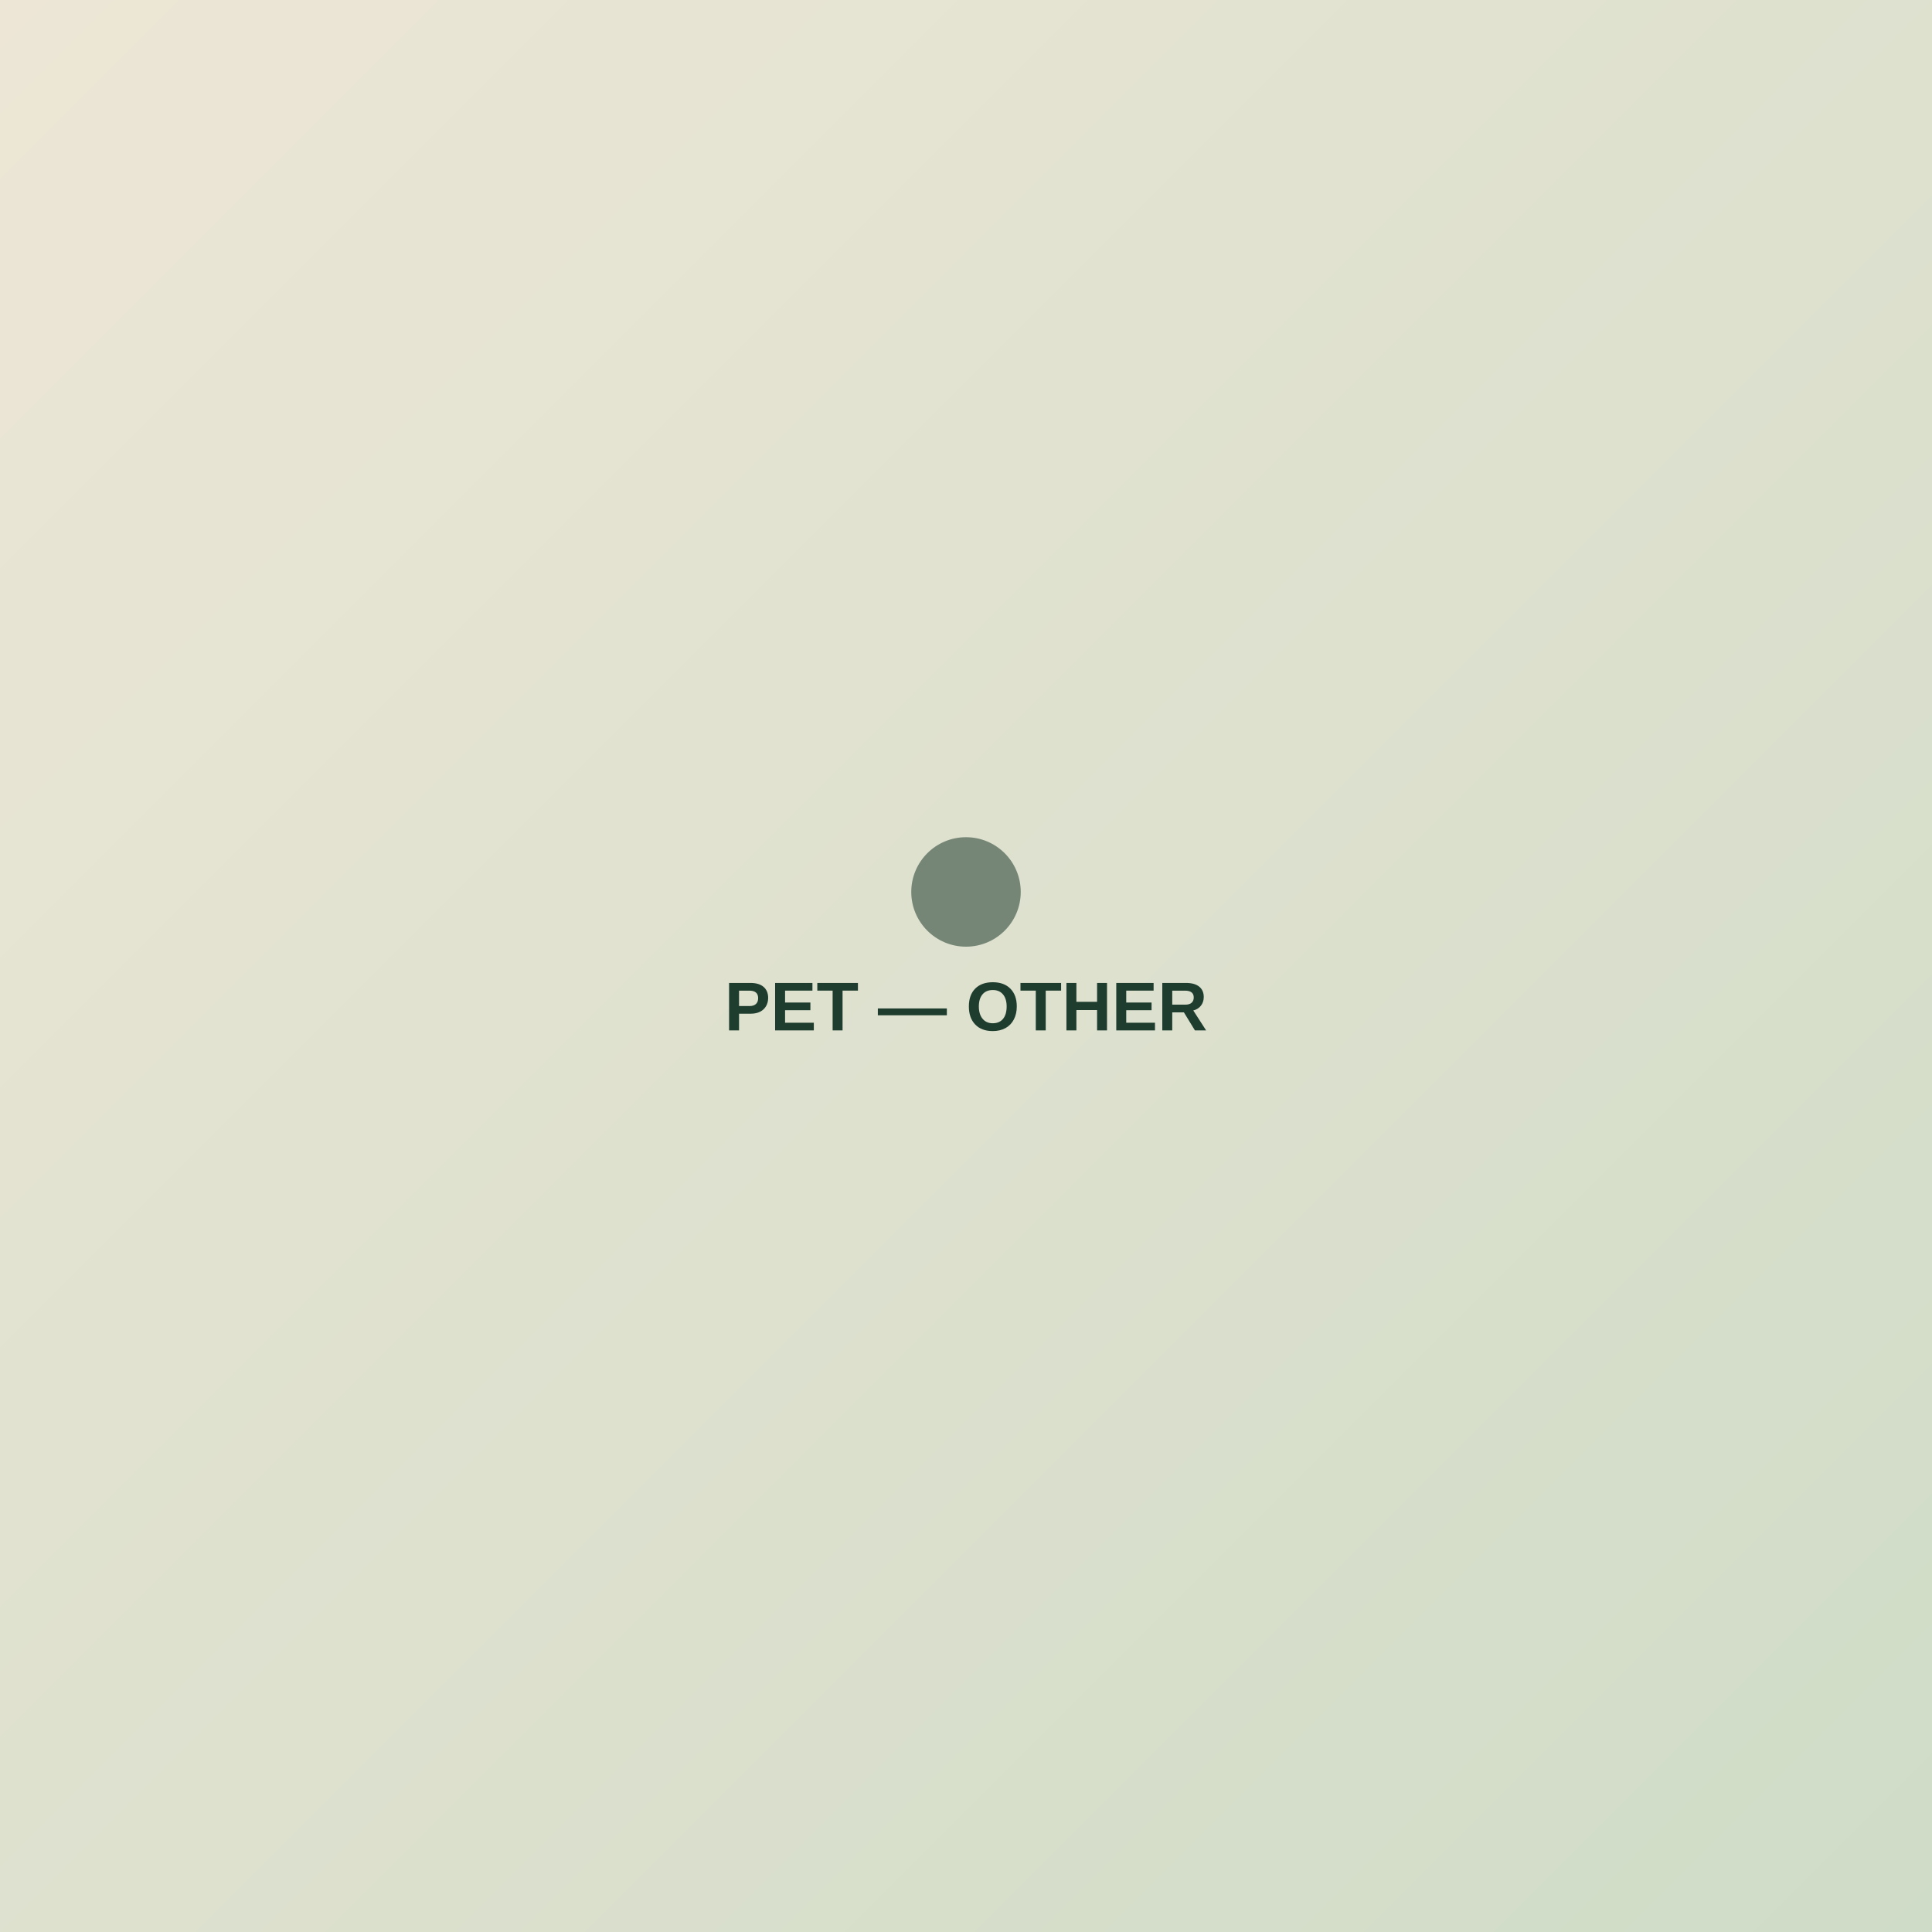
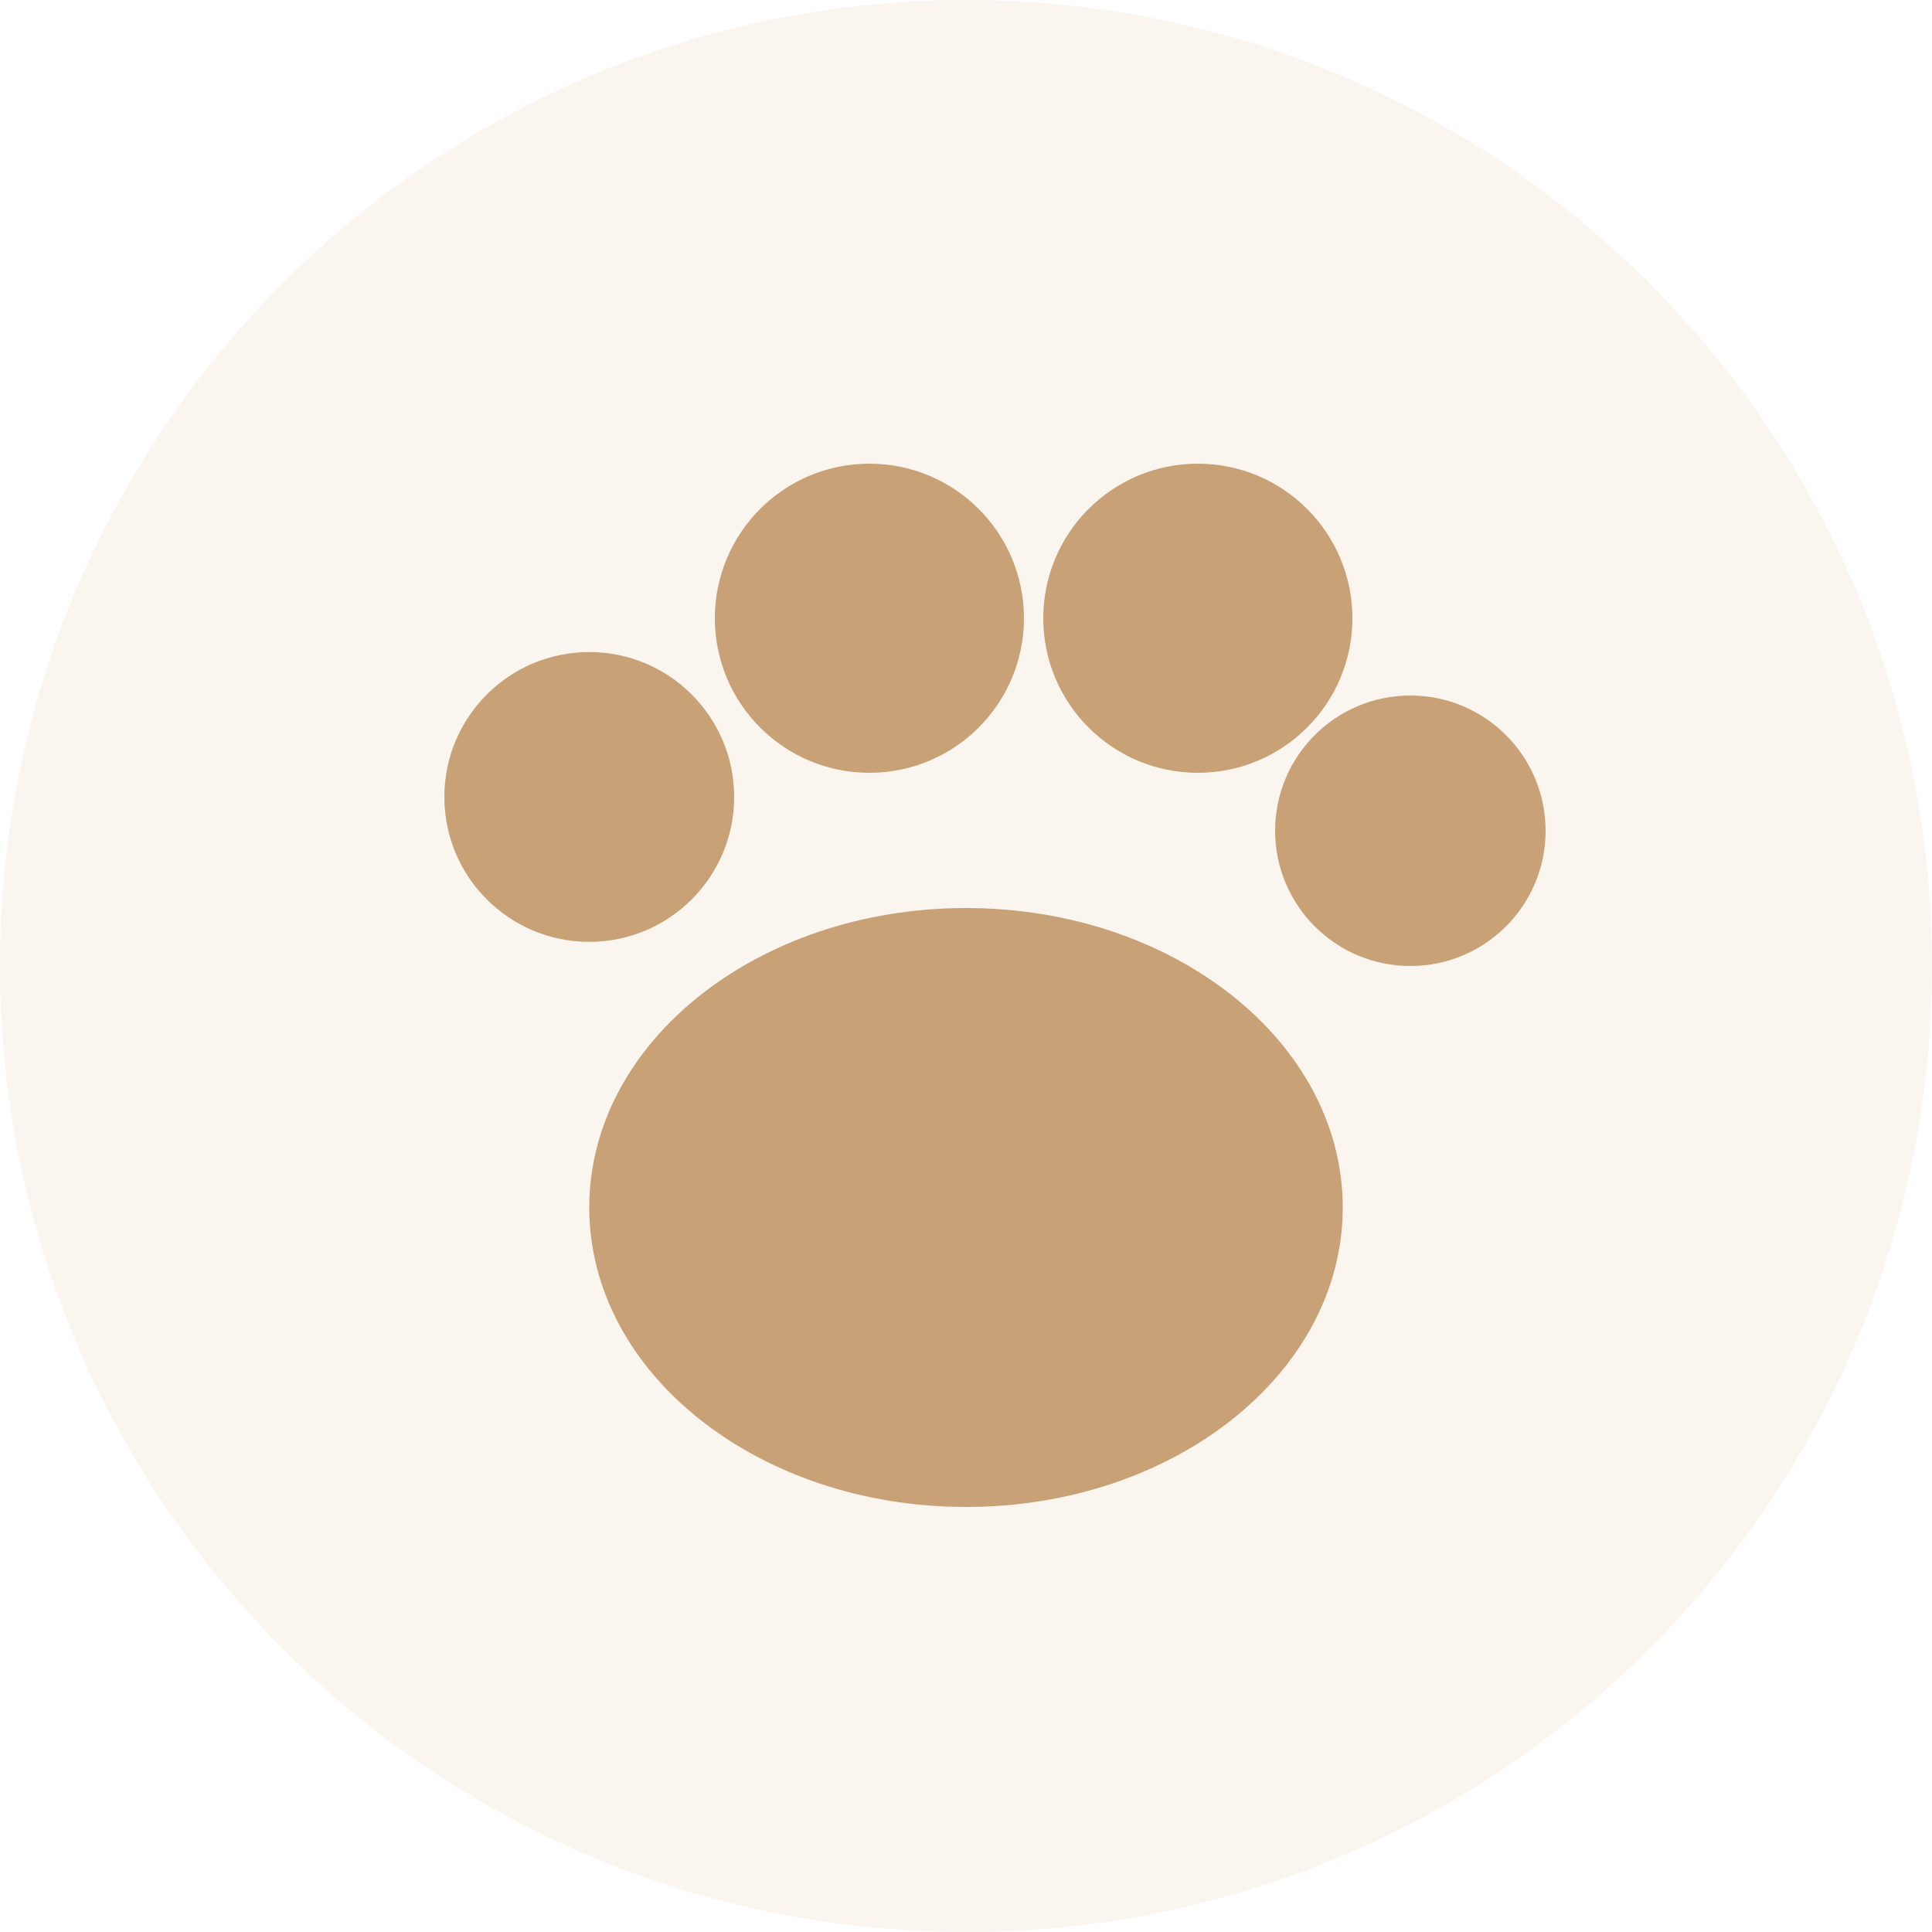
- <svg xmlns="http://www.w3.org/2000/svg" width="1200" height="1200" viewBox="0 0 1200 1200">
-   <defs>
-     <linearGradient id="g" x1="0" y1="0" x2="1" y2="1">
-       <stop offset="0" stop-color="#EDE6D6" />
-       <stop offset="1" stop-color="#CFDCC7" />
-     </linearGradient>
-   </defs>
-   <rect width="1200" height="1200" fill="url(#g)" />
-   <g fill="#1F3D2E" opacity="0.55">
-     <circle cx="600" cy="554" r="34" />
+ <svg xmlns="http://www.w3.org/2000/svg" width="400" height="400" viewBox="0 0 400 400">
+   <circle cx="200" cy="200" r="200" fill="#faf6ef" />
+   <g fill="#c9a177">
+     <ellipse cx="200" cy="250" rx="78" ry="62" />
+     <circle cx="122" cy="165" r="30" />
+     <circle cx="180" cy="128" r="32" />
+     <circle cx="248" cy="128" r="32" />
+     <circle cx="292" cy="172" r="28" />
  </g>
-   <text x="50%" y="640" font-family="Arial, sans-serif" font-size="42.857" fill="#1F3D2E" text-anchor="middle" font-weight="600">PET — OTHER</text>
-   <text x="50%" y="670" font-family="Arial, sans-serif" font-size="21.818" fill="#3E5347" text-anchor="middle" />
</svg>
